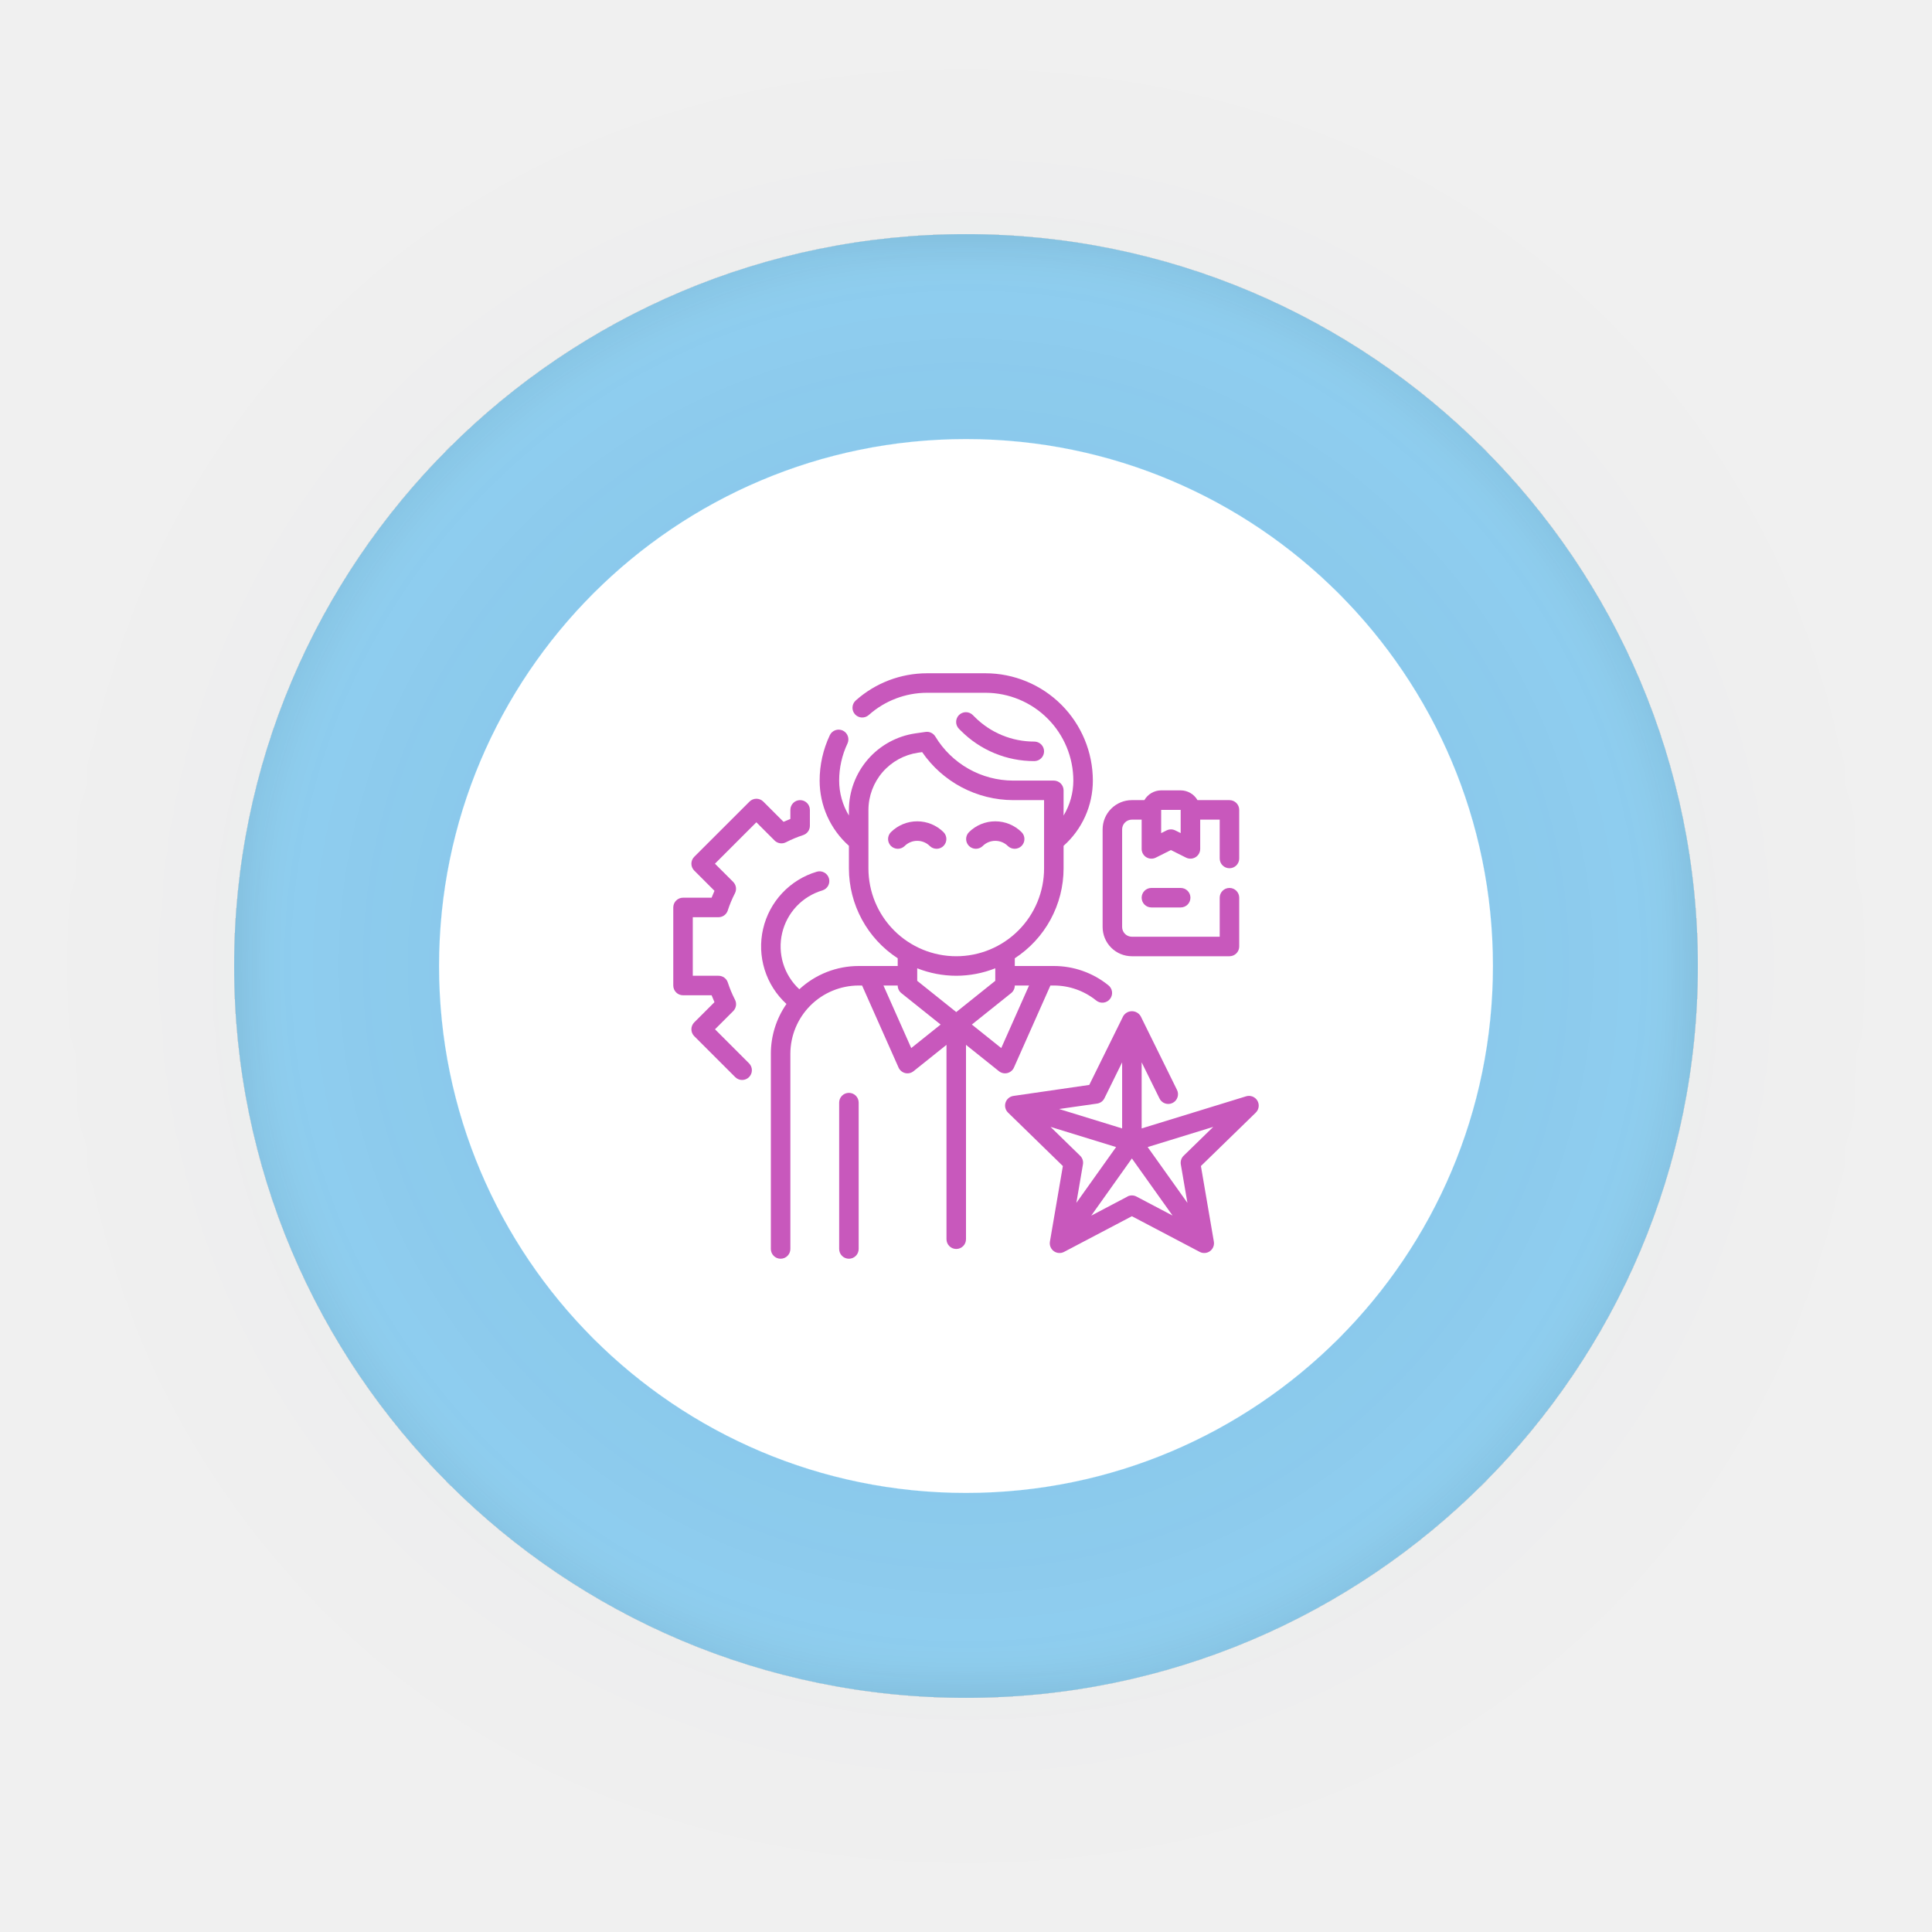
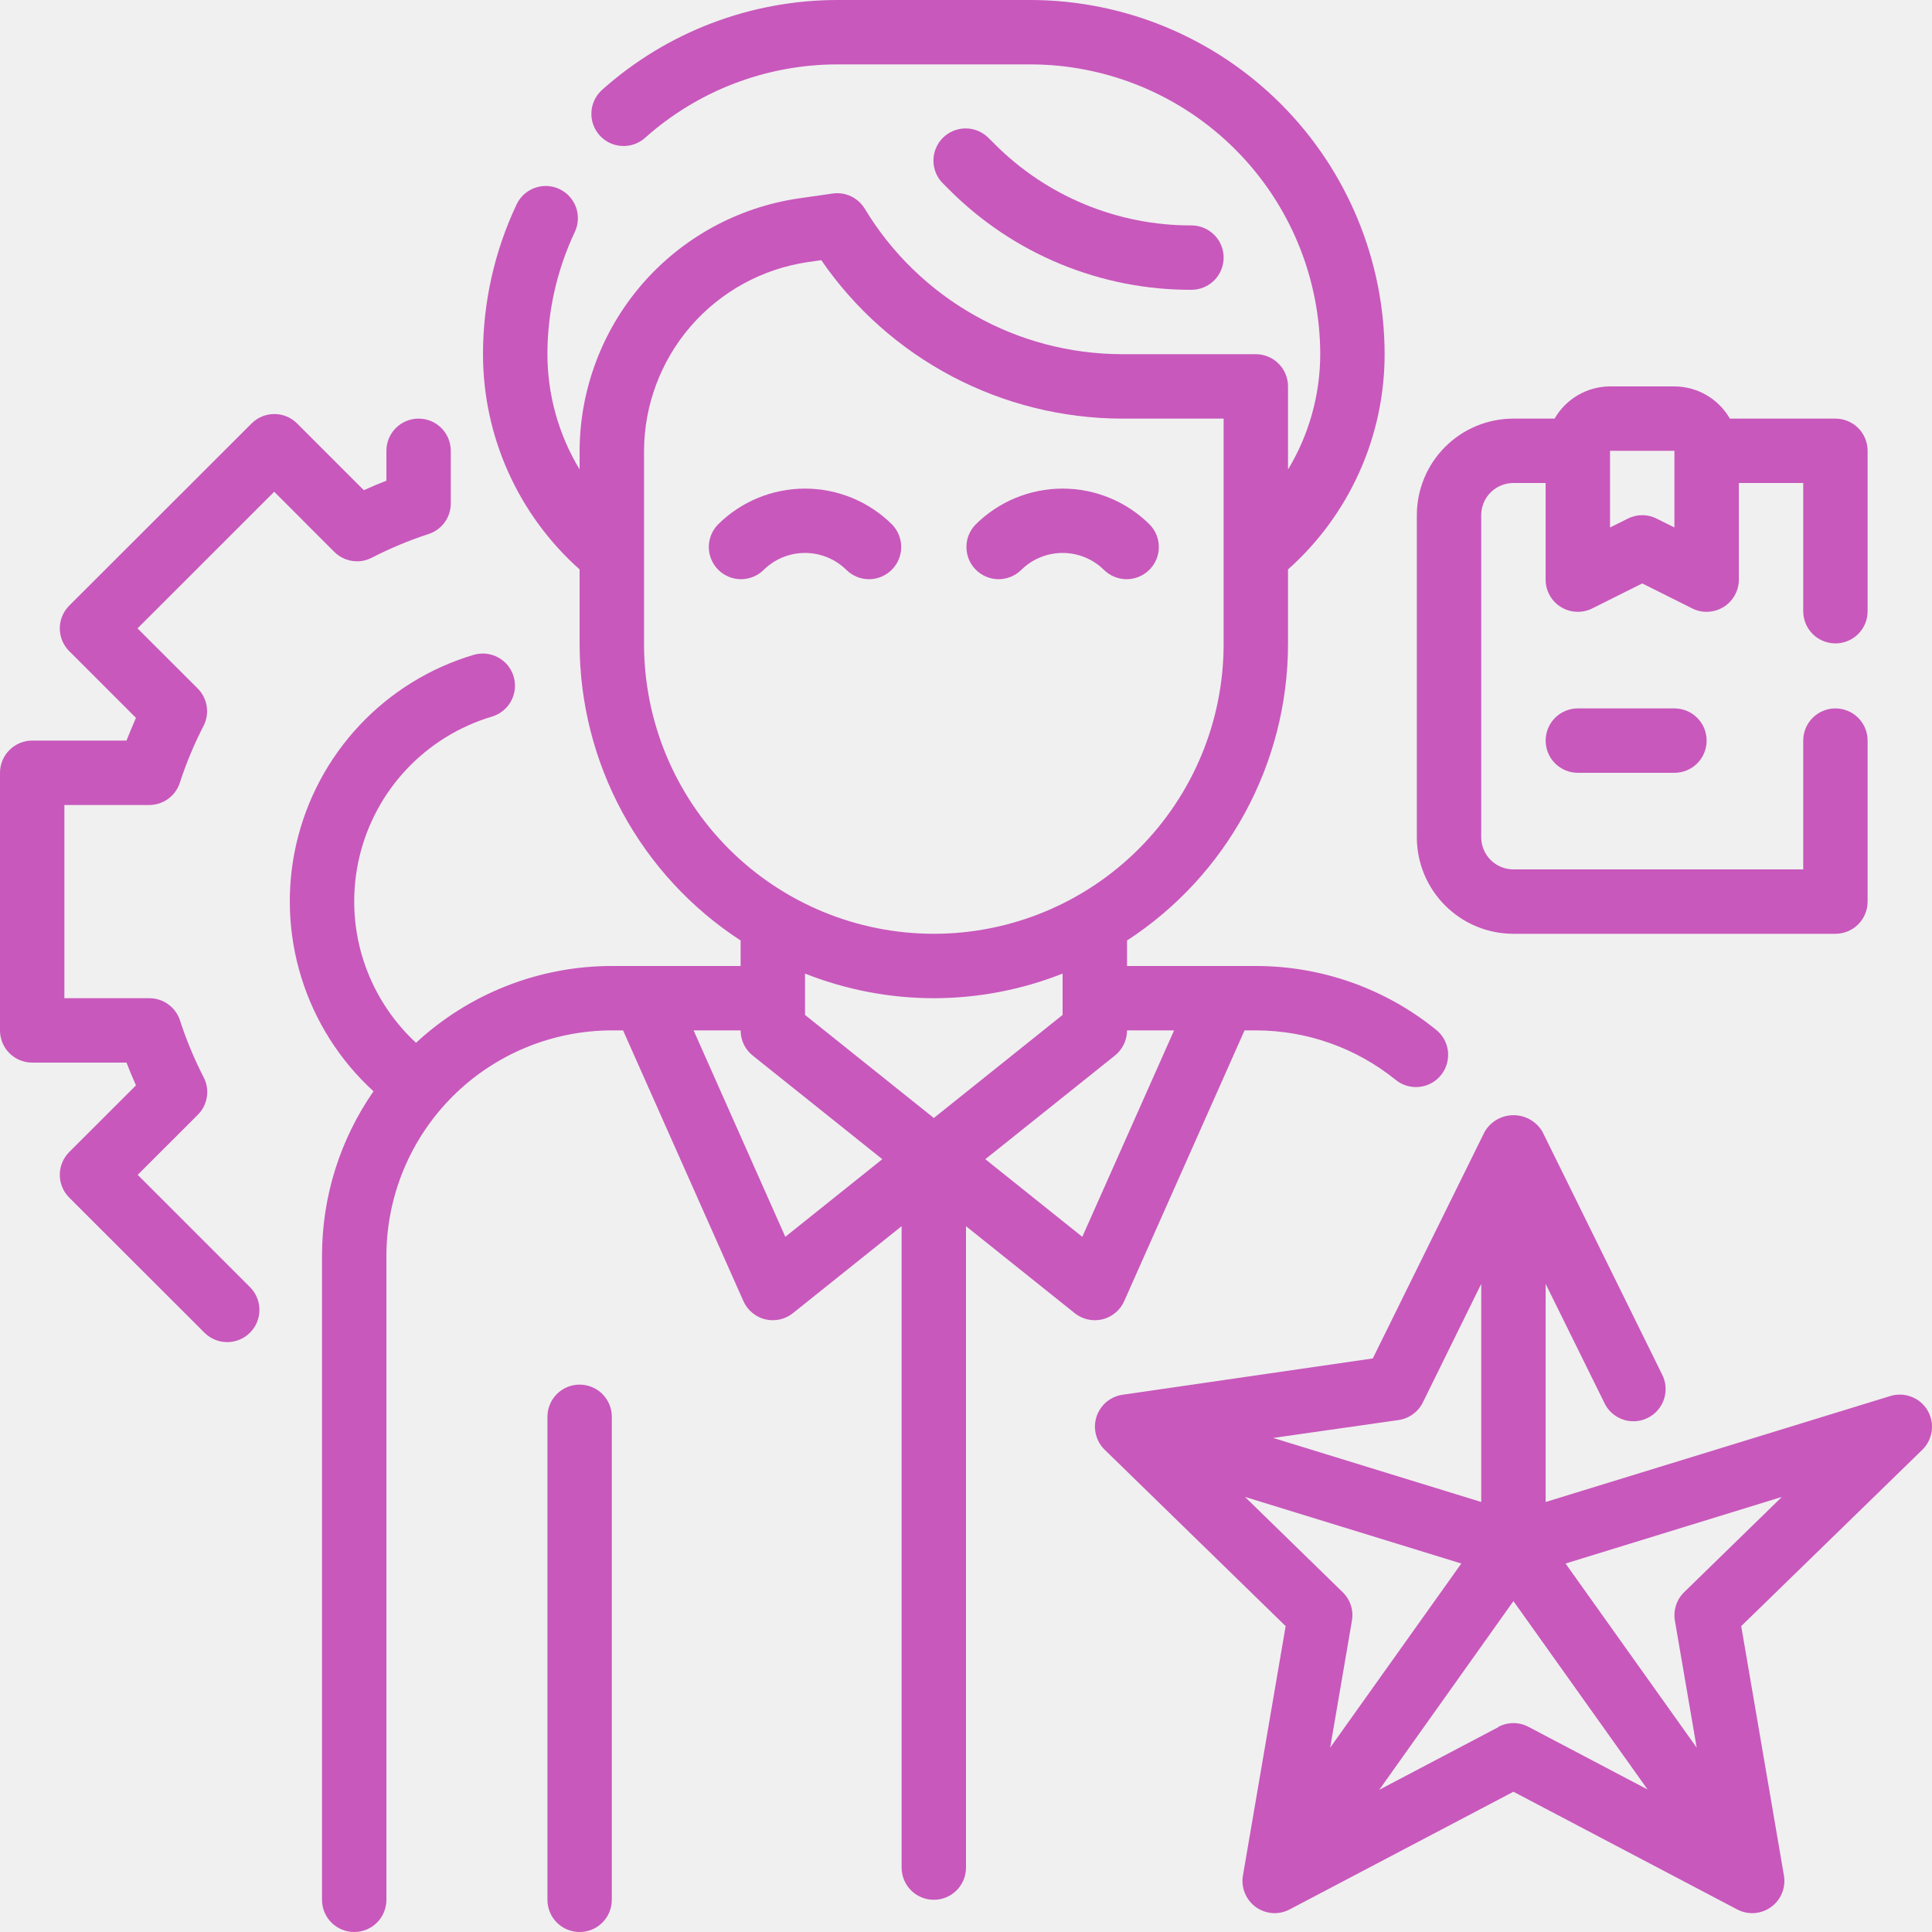
- <svg xmlns="http://www.w3.org/2000/svg" width="132" height="132" viewBox="0 0 132 132" fill="none">
-   <g filter="url(#filter0_i_370_11)">
-     <circle cx="66" cy="66" r="50" fill="#91D0F2" />
-   </g>
-   <g filter="url(#filter1_d_370_11)">
-     <circle cx="66" cy="66" r="36" fill="white" />
-   </g>
-   <path d="M52.921 57.426C53.021 57.526 53.15 57.591 53.289 57.613C53.429 57.635 53.571 57.612 53.697 57.547C54.075 57.353 54.468 57.188 54.872 57.057C55.006 57.013 55.123 56.929 55.206 56.815C55.289 56.701 55.333 56.563 55.334 56.423V55.333C55.334 55.157 55.263 54.987 55.138 54.862C55.013 54.737 54.844 54.667 54.667 54.667C54.49 54.667 54.32 54.737 54.195 54.862C54.07 54.987 54 55.157 54 55.333V55.952C53.843 56.013 53.686 56.079 53.533 56.149L52.151 54.767C52.026 54.642 51.857 54.572 51.68 54.572C51.503 54.572 51.334 54.642 51.209 54.767L47.433 58.539C47.308 58.664 47.238 58.833 47.238 59.01C47.238 59.187 47.308 59.356 47.433 59.481L48.815 60.863C48.745 61.019 48.682 61.177 48.619 61.333H46.667C46.49 61.333 46.32 61.404 46.195 61.529C46.07 61.654 46 61.823 46 62V67.333C46 67.51 46.07 67.68 46.195 67.805C46.32 67.93 46.49 68 46.667 68H48.619C48.679 68.157 48.745 68.314 48.815 68.471L47.433 69.852C47.308 69.977 47.238 70.147 47.238 70.323C47.238 70.5 47.308 70.67 47.433 70.795L50.241 73.6C50.367 73.721 50.535 73.789 50.71 73.787C50.885 73.786 51.052 73.716 51.176 73.592C51.3 73.468 51.37 73.301 51.371 73.126C51.373 72.951 51.306 72.783 51.184 72.657L48.851 70.324L50.096 69.08C50.196 68.98 50.261 68.851 50.283 68.712C50.305 68.573 50.282 68.43 50.217 68.305C50.023 67.927 49.859 67.534 49.727 67.129C49.684 66.994 49.599 66.877 49.484 66.794C49.369 66.71 49.231 66.666 49.089 66.667H47.333V62.667H49.089C49.23 62.667 49.368 62.622 49.482 62.539C49.596 62.456 49.681 62.339 49.724 62.205C49.855 61.8 50.019 61.407 50.214 61.029C50.278 60.904 50.301 60.761 50.28 60.622C50.258 60.483 50.192 60.354 50.093 60.254L48.847 59.01L51.677 56.181L52.921 57.426Z" fill="#C858BC" />
-   <path d="M69.276 72.937L71.767 67.333H72C73.049 67.333 74.066 67.691 74.883 68.347C74.951 68.405 75.03 68.449 75.116 68.476C75.201 68.503 75.291 68.512 75.38 68.504C75.469 68.495 75.556 68.468 75.635 68.426C75.713 68.383 75.782 68.325 75.838 68.254C75.894 68.184 75.935 68.103 75.958 68.017C75.982 67.931 75.988 67.841 75.977 67.752C75.965 67.663 75.935 67.578 75.889 67.501C75.844 67.424 75.783 67.356 75.711 67.303C74.659 66.458 73.35 65.999 72 66H69.334V65.472C70.356 64.807 71.196 63.897 71.778 62.825C72.36 61.753 72.666 60.553 72.667 59.333V57.789C73.296 57.23 73.799 56.544 74.144 55.776C74.489 55.008 74.667 54.175 74.667 53.333C74.665 51.389 73.891 49.525 72.517 48.15C71.142 46.776 69.278 46.002 67.334 46H63.334C61.538 46.002 59.806 46.663 58.467 47.859C58.335 47.976 58.255 48.142 58.245 48.318C58.234 48.495 58.295 48.668 58.412 48.8C58.53 48.932 58.695 49.012 58.871 49.022C59.048 49.032 59.221 48.972 59.353 48.855C60.449 47.877 61.865 47.335 63.334 47.333H67.334C68.924 47.335 70.45 47.968 71.574 49.093C72.699 50.218 73.332 51.743 73.334 53.333C73.333 54.175 73.103 55 72.667 55.721V54C72.667 53.823 72.597 53.654 72.472 53.529C72.347 53.404 72.177 53.333 72 53.333H69.221C68.151 53.33 67.1 53.052 66.169 52.525C65.238 51.997 64.458 51.239 63.905 50.323C63.837 50.211 63.738 50.121 63.619 50.064C63.501 50.008 63.368 49.988 63.238 50.007L62.532 50.108C61.276 50.293 60.128 50.922 59.297 51.88C58.466 52.839 58.005 54.064 58 55.333V55.719C57.565 54.999 57.334 54.174 57.334 53.333C57.334 52.457 57.528 51.592 57.902 50.8C57.939 50.721 57.96 50.635 57.964 50.547C57.968 50.46 57.955 50.372 57.925 50.29C57.895 50.208 57.849 50.132 57.79 50.067C57.731 50.003 57.66 49.95 57.58 49.913C57.42 49.839 57.236 49.83 57.07 49.891C56.904 49.951 56.768 50.075 56.694 50.235C56.237 51.204 56 52.262 56 53.333C56 54.175 56.178 55.008 56.523 55.776C56.868 56.544 57.371 57.23 58 57.789V59.333C58.002 60.553 58.307 61.753 58.889 62.825C59.471 63.897 60.311 64.807 61.334 65.472V66H58.667C57.163 66 55.716 66.568 54.613 67.59C54.096 67.111 53.715 66.504 53.508 65.83C53.302 65.156 53.278 64.44 53.438 63.754C53.598 63.068 53.937 62.436 54.42 61.923C54.904 61.411 55.514 61.035 56.19 60.835C56.358 60.783 56.5 60.667 56.583 60.512C56.666 60.357 56.685 60.176 56.635 60.007C56.584 59.838 56.47 59.696 56.315 59.612C56.161 59.528 55.979 59.508 55.81 59.557C54.906 59.825 54.089 60.329 53.444 61.016C52.798 61.704 52.347 62.55 52.136 63.47C51.924 64.389 51.961 65.347 52.242 66.248C52.522 67.148 53.037 67.958 53.733 68.594C53.038 69.594 52.666 70.782 52.667 72V85.333C52.667 85.51 52.737 85.68 52.862 85.805C52.987 85.93 53.157 86 53.333 86C53.51 86 53.68 85.93 53.805 85.805C53.93 85.68 54 85.51 54 85.333V72C54.002 70.763 54.494 69.577 55.368 68.702C56.243 67.827 57.43 67.335 58.667 67.333H58.9L61.391 72.937C61.432 73.031 61.495 73.113 61.573 73.178C61.651 73.244 61.743 73.29 61.842 73.315C61.941 73.339 62.045 73.34 62.145 73.318C62.244 73.296 62.337 73.251 62.417 73.187L64.667 71.387V84.667C64.667 84.844 64.737 85.013 64.862 85.138C64.987 85.263 65.157 85.333 65.334 85.333C65.51 85.333 65.68 85.263 65.805 85.138C65.93 85.013 66 84.844 66 84.667V71.387L68.25 73.187C68.33 73.251 68.423 73.296 68.523 73.318C68.622 73.34 68.726 73.339 68.825 73.315C68.924 73.29 69.016 73.244 69.094 73.178C69.173 73.113 69.235 73.031 69.276 72.937ZM59.334 59.333V55.333C59.338 54.385 59.682 53.469 60.303 52.752C60.925 52.036 61.782 51.566 62.721 51.427L63.004 51.387C63.698 52.396 64.627 53.221 65.709 53.792C66.792 54.363 67.997 54.663 69.221 54.667H71.334V59.333C71.334 60.925 70.702 62.451 69.576 63.576C68.451 64.701 66.925 65.333 65.334 65.333C63.742 65.333 62.216 64.701 61.091 63.576C59.966 62.451 59.334 60.925 59.334 59.333ZM65.334 66.667C66.247 66.665 67.151 66.493 68 66.157V67.013L65.334 69.147L62.667 67.013V66.157C63.516 66.493 64.421 66.665 65.334 66.667ZM62.259 71.607L60.36 67.333H61.334C61.334 67.433 61.356 67.532 61.399 67.622C61.443 67.712 61.505 67.791 61.584 67.854L64.267 70L62.259 71.607ZM68.408 71.607L66.4 70L69.083 67.854C69.161 67.792 69.224 67.712 69.268 67.622C69.311 67.532 69.334 67.433 69.334 67.333H70.308L68.408 71.607Z" fill="#C858BC" />
-   <path d="M58 74.667C57.823 74.667 57.654 74.737 57.529 74.862C57.404 74.987 57.334 75.156 57.334 75.333V85.333C57.334 85.51 57.404 85.68 57.529 85.805C57.654 85.93 57.823 86 58 86C58.177 86 58.347 85.93 58.472 85.805C58.597 85.68 58.667 85.51 58.667 85.333V75.333C58.667 75.156 58.597 74.987 58.472 74.862C58.347 74.737 58.177 74.667 58 74.667Z" fill="#C858BC" />
-   <path d="M60.862 56.862C60.741 56.988 60.674 57.156 60.675 57.331C60.677 57.506 60.747 57.673 60.87 57.797C60.994 57.92 61.161 57.99 61.336 57.992C61.511 57.993 61.679 57.926 61.805 57.805C62.034 57.576 62.344 57.448 62.667 57.448C62.99 57.448 63.3 57.576 63.529 57.805C63.655 57.926 63.823 57.993 63.998 57.992C64.173 57.99 64.34 57.92 64.463 57.797C64.587 57.673 64.657 57.506 64.659 57.331C64.66 57.156 64.593 56.988 64.472 56.862C63.993 56.384 63.344 56.115 62.667 56.115C61.99 56.115 61.341 56.384 60.862 56.862Z" fill="#C858BC" />
-   <path d="M67.138 57.805C67.367 57.576 67.677 57.448 68 57.448C68.323 57.448 68.633 57.576 68.862 57.805C68.988 57.926 69.156 57.993 69.331 57.992C69.506 57.99 69.673 57.92 69.797 57.797C69.921 57.673 69.991 57.506 69.992 57.331C69.994 57.156 69.927 56.988 69.805 56.862C69.326 56.384 68.677 56.115 68 56.115C67.324 56.115 66.675 56.384 66.196 56.862C66.074 56.988 66.007 57.156 66.008 57.331C66.01 57.506 66.08 57.673 66.204 57.797C66.327 57.92 66.495 57.99 66.669 57.992C66.844 57.993 67.013 57.926 67.138 57.805Z" fill="#C858BC" />
-   <path d="M70.667 52C70.844 52 71.013 51.93 71.138 51.805C71.263 51.68 71.334 51.51 71.334 51.333C71.334 51.157 71.263 50.987 71.138 50.862C71.013 50.737 70.844 50.667 70.667 50.667C69.909 50.669 69.157 50.52 68.457 50.23C67.756 49.94 67.12 49.513 66.586 48.975L66.471 48.861C66.409 48.798 66.336 48.747 66.254 48.712C66.173 48.677 66.085 48.659 65.997 48.658C65.908 48.658 65.821 48.675 65.739 48.709C65.657 48.742 65.583 48.792 65.52 48.854C65.457 48.917 65.408 48.992 65.375 49.074C65.341 49.156 65.325 49.243 65.326 49.332C65.326 49.42 65.345 49.508 65.38 49.589C65.415 49.67 65.466 49.744 65.53 49.805L65.644 49.919C66.302 50.581 67.084 51.105 67.947 51.463C68.809 51.82 69.734 52.003 70.667 52Z" fill="#C858BC" />
-   <path d="M77.334 65.333H84.001C84.177 65.333 84.347 65.263 84.472 65.138C84.597 65.013 84.667 64.844 84.667 64.667V61.333C84.667 61.157 84.597 60.987 84.472 60.862C84.347 60.737 84.177 60.667 84.001 60.667C83.824 60.667 83.654 60.737 83.529 60.862C83.404 60.987 83.334 61.157 83.334 61.333V64H77.334C77.157 64 76.987 63.93 76.862 63.805C76.737 63.68 76.667 63.51 76.667 63.333V56.667C76.667 56.49 76.737 56.32 76.862 56.195C76.987 56.07 77.157 56 77.334 56H78.001V58C78 58.114 78.029 58.225 78.085 58.325C78.14 58.424 78.22 58.508 78.317 58.567C78.413 58.627 78.523 58.661 78.637 58.666C78.751 58.671 78.864 58.648 78.965 58.597L80.001 58.079L81.036 58.597C81.138 58.648 81.251 58.671 81.364 58.666C81.478 58.661 81.588 58.627 81.685 58.567C81.781 58.508 81.861 58.424 81.916 58.325C81.972 58.225 82.001 58.114 82.001 58V56H83.334V58.655C83.334 58.831 83.404 59.001 83.529 59.126C83.654 59.251 83.824 59.321 84.001 59.321C84.177 59.321 84.347 59.251 84.472 59.126C84.597 59.001 84.667 58.831 84.667 58.655V55.333C84.667 55.157 84.597 54.987 84.472 54.862C84.347 54.737 84.177 54.667 84.001 54.667H81.815C81.699 54.465 81.532 54.297 81.33 54.18C81.129 54.063 80.9 54.001 80.667 54H79.334C79.101 54.001 78.872 54.063 78.671 54.18C78.469 54.297 78.302 54.465 78.186 54.667H77.334C76.803 54.667 76.295 54.877 75.92 55.252C75.544 55.627 75.334 56.136 75.334 56.667V63.333C75.334 63.864 75.544 64.373 75.92 64.748C76.295 65.123 76.803 65.333 77.334 65.333ZM80.667 55.333V56.921L80.299 56.737C80.206 56.69 80.104 56.666 80.001 56.666C79.897 56.666 79.795 56.69 79.703 56.737L79.334 56.921V55.333H80.667Z" fill="#C858BC" />
-   <path d="M78.667 60.667C78.49 60.667 78.321 60.737 78.196 60.862C78.071 60.987 78.001 61.157 78.001 61.333C78.001 61.51 78.071 61.68 78.196 61.805C78.321 61.93 78.49 62 78.667 62H80.667C80.844 62 81.014 61.93 81.139 61.805C81.264 61.68 81.334 61.51 81.334 61.333C81.334 61.157 81.264 60.987 81.139 60.862C81.014 60.737 80.844 60.667 80.667 60.667H78.667Z" fill="#C858BC" />
-   <path d="M85.907 75.2C85.831 75.071 85.713 74.972 85.574 74.918C85.434 74.865 85.281 74.859 85.138 74.903L78.001 77.097V72.582L79.209 75.029C79.245 75.111 79.297 75.185 79.363 75.246C79.429 75.308 79.506 75.355 79.591 75.386C79.675 75.417 79.765 75.43 79.855 75.425C79.945 75.42 80.033 75.397 80.113 75.357C80.194 75.318 80.266 75.262 80.324 75.194C80.383 75.125 80.427 75.046 80.454 74.96C80.481 74.874 80.491 74.784 80.482 74.695C80.473 74.605 80.446 74.518 80.403 74.439L77.934 69.43C77.873 69.326 77.785 69.24 77.68 69.18C77.576 69.12 77.457 69.089 77.337 69.089C77.216 69.089 77.097 69.12 76.993 69.18C76.888 69.24 76.8 69.326 76.739 69.43L74.422 74.125L69.24 74.877C69.117 74.895 69.001 74.947 68.906 75.027C68.811 75.108 68.74 75.213 68.702 75.331C68.664 75.45 68.659 75.576 68.689 75.697C68.719 75.818 68.782 75.928 68.871 76.015L72.618 79.667L71.734 84.829C71.713 84.952 71.726 85.078 71.773 85.193C71.82 85.309 71.898 85.409 71.998 85.482C72.099 85.555 72.218 85.599 72.342 85.608C72.466 85.617 72.59 85.591 72.7 85.533L77.334 83.096L81.967 85.533C82.077 85.591 82.202 85.617 82.326 85.608C82.45 85.599 82.569 85.555 82.669 85.482C82.77 85.409 82.848 85.309 82.895 85.193C82.942 85.078 82.955 84.952 82.934 84.829L82.05 79.667L85.801 76.015C85.907 75.91 85.975 75.773 85.994 75.626C86.014 75.478 85.983 75.328 85.907 75.2ZM74.958 75.4C75.065 75.384 75.166 75.343 75.254 75.279C75.341 75.216 75.411 75.132 75.459 75.035L76.667 72.582V77.097L72.36 75.771L74.958 75.4ZM71.776 76.992L76.255 78.371L73.54 82.183L73.99 79.555C74.009 79.448 74.001 79.339 73.968 79.236C73.934 79.133 73.876 79.04 73.799 78.965L71.776 76.992ZM77.023 81.758L74.556 83.056L77.334 79.149L80.112 83.05L77.645 81.752C77.549 81.701 77.442 81.675 77.334 81.675C77.226 81.675 77.119 81.701 77.023 81.752V81.758ZM80.868 78.965C80.791 79.04 80.733 79.133 80.7 79.236C80.667 79.339 80.659 79.448 80.677 79.555L81.128 82.183L78.412 78.371L82.892 76.992L80.868 78.965Z" fill="#C858BC" />
-   <defs>
-     <filter id="filter0_i_370_11" x="16" y="16" width="100" height="100" filterUnits="userSpaceOnUse" color-interpolation-filters="sRGB">
-       <feFlood flood-opacity="0" result="BackgroundImageFix" />
-       <feBlend mode="normal" in="SourceGraphic" in2="BackgroundImageFix" result="shape" />
-       <feColorMatrix in="SourceAlpha" type="matrix" values="0 0 0 0 0 0 0 0 0 0 0 0 0 0 0 0 0 0 127 0" result="hardAlpha" />
-       <feOffset />
-       <feGaussianBlur stdDeviation="2" />
-       <feComposite in2="hardAlpha" operator="arithmetic" k2="-1" k3="1" />
-       <feColorMatrix type="matrix" values="0 0 0 0 0 0 0 0 0 0 0 0 0 0 0 0 0 0 0.1 0" />
-       <feBlend mode="normal" in2="shape" result="effect1_innerShadow_370_11" />
-     </filter>
-     <filter id="filter1_d_370_11" x="0" y="0" width="132" height="132" filterUnits="userSpaceOnUse" color-interpolation-filters="sRGB">
-       <feFlood flood-opacity="0" result="BackgroundImageFix" />
-       <feColorMatrix in="SourceAlpha" type="matrix" values="0 0 0 0 0 0 0 0 0 0 0 0 0 0 0 0 0 0 127 0" result="hardAlpha" />
-       <feOffset />
-       <feGaussianBlur stdDeviation="15" />
-       <feComposite in2="hardAlpha" operator="out" />
-       <feColorMatrix type="matrix" values="0 0 0 0 0.032 0 0 0 0 0.193 0 0 0 0 0.334 0 0 0 0.1 0" />
-       <feBlend mode="normal" in2="BackgroundImageFix" result="effect1_dropShadow_370_11" />
-       <feBlend mode="normal" in="SourceGraphic" in2="effect1_dropShadow_370_11" result="shape" />
-     </filter>
-   </defs>
+ <svg xmlns="http://www.w3.org/2000/svg" width="40" height="40" viewBox="0 0 40 40" fill="none">
+   <path d="M6.921 11.426C7.021 11.526 7.15 11.591 7.289 11.613C7.429 11.635 7.571 11.612 7.697 11.547C8.075 11.353 8.468 11.188 8.872 11.057C9.006 11.013 9.123 10.929 9.206 10.815C9.289 10.701 9.333 10.563 9.333 10.423V9.333C9.333 9.157 9.263 8.987 9.138 8.862C9.013 8.737 8.844 8.667 8.667 8.667C8.49 8.667 8.32 8.737 8.195 8.862C8.07 8.987 8 9.157 8 9.333V9.952C7.843 10.013 7.686 10.079 7.533 10.149L6.151 8.767C6.026 8.642 5.857 8.572 5.68 8.572C5.503 8.572 5.334 8.642 5.209 8.767L1.433 12.539C1.308 12.664 1.238 12.833 1.238 13.01C1.238 13.187 1.308 13.356 1.433 13.481L2.815 14.863C2.745 15.019 2.682 15.177 2.619 15.333H0.667C0.49 15.333 0.32 15.404 0.195 15.529C0.07 15.654 0 15.823 0 16V21.333C0 21.51 0.07 21.68 0.195 21.805C0.32 21.93 0.49 22 0.667 22H2.619C2.679 22.157 2.745 22.314 2.815 22.471L1.433 23.852C1.308 23.977 1.238 24.147 1.238 24.323C1.238 24.5 1.308 24.67 1.433 24.795L4.241 27.6C4.367 27.721 4.536 27.789 4.71 27.787C4.885 27.786 5.052 27.715 5.176 27.592C5.3 27.468 5.37 27.301 5.371 27.126C5.373 26.951 5.306 26.783 5.184 26.657L2.851 24.324L4.096 23.08C4.196 22.98 4.261 22.851 4.283 22.712C4.305 22.573 4.282 22.43 4.217 22.305C4.022 21.927 3.859 21.534 3.727 21.129C3.684 20.994 3.599 20.877 3.484 20.794C3.369 20.71 3.231 20.666 3.089 20.667H1.333V16.667H3.089C3.23 16.667 3.368 16.622 3.482 16.539C3.596 16.456 3.681 16.339 3.724 16.205C3.855 15.8 4.019 15.407 4.214 15.029C4.278 14.904 4.301 14.761 4.28 14.622C4.258 14.483 4.192 14.354 4.093 14.254L2.847 13.01L5.677 10.181L6.921 11.426Z" fill="#C858BC" />
+   <path d="M23.276 26.937L25.767 21.333H26C27.049 21.333 28.066 21.691 28.883 22.347C28.951 22.405 29.03 22.449 29.116 22.476C29.201 22.503 29.291 22.512 29.38 22.504C29.47 22.495 29.556 22.468 29.635 22.426C29.713 22.383 29.782 22.325 29.838 22.254C29.894 22.184 29.935 22.104 29.958 22.017C29.982 21.931 29.988 21.841 29.977 21.752C29.965 21.663 29.935 21.578 29.89 21.501C29.844 21.424 29.783 21.356 29.711 21.303C28.659 20.458 27.35 19.999 26 20H23.334V19.472C24.356 18.807 25.196 17.897 25.778 16.825C26.36 15.753 26.666 14.553 26.667 13.333V11.789C27.296 11.23 27.799 10.543 28.144 9.775C28.489 9.007 28.667 8.175 28.667 7.333C28.665 5.389 27.891 3.525 26.517 2.15C25.142 0.776 23.278 0.002 21.334 0H17.334C15.538 0.002 13.806 0.663 12.467 1.859C12.335 1.976 12.255 2.141 12.245 2.318C12.234 2.495 12.295 2.668 12.412 2.8C12.53 2.932 12.695 3.012 12.871 3.022C13.048 3.033 13.222 2.972 13.354 2.855C14.449 1.877 15.865 1.335 17.334 1.333H21.334C22.924 1.335 24.45 1.968 25.574 3.093C26.699 4.217 27.332 5.743 27.334 7.333C27.333 8.175 27.102 9 26.667 9.721V8C26.667 7.823 26.597 7.654 26.472 7.529C26.347 7.404 26.177 7.333 26 7.333H23.221C22.151 7.33 21.1 7.052 20.169 6.524C19.238 5.997 18.458 5.239 17.905 4.323C17.837 4.211 17.738 4.121 17.619 4.064C17.501 4.008 17.368 3.988 17.238 4.007L16.532 4.108C15.276 4.293 14.128 4.922 13.297 5.88C12.466 6.839 12.005 8.064 12 9.333V9.719C11.565 8.999 11.334 8.174 11.334 7.333C11.334 6.457 11.528 5.592 11.902 4.8C11.939 4.721 11.96 4.635 11.964 4.547C11.968 4.46 11.955 4.372 11.925 4.29C11.895 4.208 11.849 4.132 11.79 4.067C11.731 4.003 11.659 3.95 11.58 3.913C11.42 3.838 11.236 3.83 11.07 3.891C10.904 3.951 10.768 4.075 10.694 4.235C10.237 5.204 10 6.262 10 7.333C10 8.175 10.178 9.007 10.523 9.775C10.868 10.543 11.371 11.23 12 11.789V13.333C12.002 14.553 12.307 15.753 12.889 16.825C13.471 17.897 14.311 18.807 15.334 19.472V20H12.667C11.163 20 9.716 20.568 8.613 21.59C8.096 21.111 7.715 20.504 7.508 19.83C7.302 19.157 7.278 18.44 7.438 17.754C7.598 17.068 7.937 16.436 8.421 15.923C8.904 15.411 9.515 15.035 10.19 14.835C10.358 14.783 10.5 14.668 10.583 14.512C10.666 14.357 10.685 14.176 10.634 14.007C10.584 13.838 10.47 13.696 10.315 13.612C10.161 13.528 9.979 13.508 9.81 13.557C8.906 13.825 8.089 14.329 7.444 15.016C6.798 15.704 6.347 16.55 6.135 17.47C5.924 18.389 5.961 19.348 6.242 20.248C6.522 21.148 7.037 21.958 7.733 22.594C7.038 23.594 6.666 24.782 6.667 26V39.333C6.667 39.51 6.737 39.68 6.862 39.805C6.987 39.93 7.157 40 7.333 40C7.51 40 7.68 39.93 7.805 39.805C7.93 39.68 8 39.51 8 39.333V26C8.002 24.763 8.494 23.577 9.369 22.702C10.243 21.827 11.43 21.335 12.667 21.333H12.9L15.391 26.937C15.432 27.031 15.495 27.113 15.573 27.178C15.651 27.244 15.743 27.291 15.842 27.315C15.941 27.339 16.045 27.34 16.145 27.318C16.244 27.296 16.337 27.251 16.417 27.187L18.667 25.387V38.667C18.667 38.843 18.737 39.013 18.862 39.138C18.987 39.263 19.157 39.333 19.334 39.333C19.51 39.333 19.68 39.263 19.805 39.138C19.93 39.013 20 38.843 20 38.667V25.387L22.25 27.187C22.33 27.251 22.423 27.296 22.523 27.318C22.622 27.34 22.726 27.339 22.825 27.315C22.924 27.291 23.016 27.244 23.095 27.178C23.173 27.113 23.235 27.031 23.276 26.937ZM13.334 13.333V9.333C13.338 8.385 13.682 7.469 14.303 6.752C14.925 6.036 15.782 5.566 16.721 5.427L17.004 5.387C17.698 6.396 18.627 7.221 19.709 7.792C20.792 8.363 21.997 8.663 23.221 8.667H25.334V13.333C25.334 14.925 24.702 16.451 23.576 17.576C22.451 18.701 20.925 19.333 19.334 19.333C17.742 19.333 16.216 18.701 15.091 17.576C13.966 16.451 13.334 14.925 13.334 13.333ZM19.334 20.667C20.247 20.666 21.151 20.493 22 20.157V21.013L19.334 23.147L16.667 21.013V20.157C17.516 20.493 18.421 20.666 19.334 20.667ZM16.259 25.607L14.36 21.333H15.334C15.334 21.433 15.356 21.532 15.399 21.622C15.443 21.712 15.505 21.791 15.584 21.854L18.267 24L16.259 25.607ZM22.408 25.607L20.4 24L23.083 21.854C23.161 21.792 23.224 21.712 23.268 21.622C23.311 21.532 23.334 21.433 23.334 21.333H24.308L22.408 25.607Z" fill="#C858BC" />
+   <path d="M12 28.667C11.823 28.667 11.654 28.737 11.529 28.862C11.404 28.987 11.334 29.157 11.334 29.333V39.333C11.334 39.51 11.404 39.68 11.529 39.805C11.654 39.93 11.823 40 12 40C12.177 40 12.347 39.93 12.472 39.805C12.597 39.68 12.667 39.51 12.667 39.333V29.333C12.667 29.157 12.597 28.987 12.472 28.862C12.347 28.737 12.177 28.667 12 28.667Z" fill="#C858BC" />
+   <path d="M14.862 10.862C14.741 10.988 14.674 11.156 14.675 11.331C14.677 11.506 14.747 11.673 14.87 11.796C14.994 11.92 15.161 11.99 15.336 11.992C15.511 11.993 15.679 11.926 15.805 11.805C16.034 11.576 16.344 11.448 16.667 11.448C16.99 11.448 17.3 11.576 17.529 11.805C17.655 11.926 17.823 11.993 17.998 11.992C18.173 11.99 18.34 11.92 18.463 11.796C18.587 11.673 18.657 11.506 18.659 11.331C18.66 11.156 18.593 10.988 18.472 10.862C17.993 10.384 17.344 10.116 16.667 10.116C15.99 10.116 15.341 10.384 14.862 10.862Z" fill="#C858BC" />
+   <path d="M21.138 11.805C21.367 11.576 21.677 11.448 22 11.448C22.323 11.448 22.634 11.576 22.862 11.805C22.988 11.926 23.157 11.993 23.331 11.992C23.506 11.99 23.673 11.92 23.797 11.796C23.921 11.673 23.991 11.506 23.992 11.331C23.994 11.156 23.927 10.988 23.805 10.862C23.326 10.384 22.677 10.116 22 10.116C21.324 10.116 20.675 10.384 20.196 10.862C20.074 10.988 20.007 11.156 20.009 11.331C20.01 11.506 20.08 11.673 20.204 11.796C20.327 11.92 20.495 11.99 20.669 11.992C20.844 11.993 21.013 11.926 21.138 11.805Z" fill="#C858BC" />
+   <path d="M24.667 6C24.844 6 25.013 5.93 25.139 5.805C25.264 5.68 25.334 5.51 25.334 5.333C25.334 5.157 25.264 4.987 25.139 4.862C25.013 4.737 24.844 4.667 24.667 4.667C23.909 4.669 23.157 4.52 22.457 4.23C21.756 3.94 21.12 3.513 20.586 2.975L20.471 2.861C20.409 2.798 20.336 2.747 20.254 2.712C20.173 2.677 20.085 2.659 19.997 2.659C19.908 2.658 19.821 2.675 19.739 2.709C19.657 2.742 19.583 2.792 19.52 2.854C19.457 2.917 19.408 2.992 19.375 3.074C19.341 3.156 19.325 3.243 19.326 3.332C19.326 3.42 19.345 3.508 19.38 3.589C19.415 3.67 19.466 3.744 19.53 3.805L19.644 3.919C20.302 4.581 21.084 5.106 21.947 5.463C22.809 5.82 23.734 6.003 24.667 6Z" fill="#C858BC" />
+   <path d="M31.334 19.333H38.001C38.177 19.333 38.347 19.263 38.472 19.138C38.597 19.013 38.667 18.843 38.667 18.667V15.333C38.667 15.156 38.597 14.987 38.472 14.862C38.347 14.737 38.177 14.667 38.001 14.667C37.824 14.667 37.654 14.737 37.529 14.862C37.404 14.987 37.334 15.156 37.334 15.333V18H31.334C31.157 18 30.987 17.93 30.862 17.805C30.737 17.68 30.667 17.51 30.667 17.333V10.667C30.667 10.49 30.737 10.32 30.862 10.195C30.987 10.07 31.157 10 31.334 10H32.001V12C32 12.114 32.029 12.225 32.085 12.325C32.14 12.424 32.22 12.508 32.316 12.567C32.413 12.627 32.523 12.661 32.637 12.666C32.751 12.671 32.864 12.648 32.965 12.597L34.001 12.079L35.036 12.597C35.138 12.648 35.251 12.671 35.364 12.666C35.478 12.661 35.588 12.627 35.685 12.567C35.781 12.508 35.861 12.424 35.916 12.325C35.972 12.225 36.001 12.114 36.001 12V10H37.334V12.655C37.334 12.832 37.404 13.001 37.529 13.126C37.654 13.251 37.824 13.321 38.001 13.321C38.177 13.321 38.347 13.251 38.472 13.126C38.597 13.001 38.667 12.832 38.667 12.655V9.333C38.667 9.157 38.597 8.987 38.472 8.862C38.347 8.737 38.177 8.667 38.001 8.667H35.815C35.699 8.465 35.532 8.297 35.33 8.18C35.129 8.063 34.9 8.001 34.667 8H33.334C33.101 8.001 32.872 8.063 32.671 8.18C32.469 8.297 32.302 8.465 32.186 8.667H31.334C30.803 8.667 30.295 8.877 29.92 9.252C29.544 9.628 29.334 10.136 29.334 10.667V17.333C29.334 17.864 29.544 18.372 29.92 18.747C30.295 19.123 30.803 19.333 31.334 19.333ZM34.667 9.333V10.921L34.298 10.737C34.206 10.69 34.104 10.666 34.001 10.666C33.897 10.666 33.795 10.69 33.703 10.737L33.334 10.921V9.333H34.667Z" fill="#C858BC" />
+   <path d="M32.667 14.667C32.49 14.667 32.321 14.737 32.196 14.862C32.071 14.987 32.001 15.156 32.001 15.333C32.001 15.51 32.071 15.68 32.196 15.805C32.321 15.93 32.49 16 32.667 16H34.667C34.844 16 35.014 15.93 35.139 15.805C35.264 15.68 35.334 15.51 35.334 15.333C35.334 15.156 35.264 14.987 35.139 14.862C35.014 14.737 34.844 14.667 34.667 14.667H32.667Z" fill="#C858BC" />
+   <path d="M39.907 29.2C39.831 29.071 39.714 28.972 39.574 28.919C39.434 28.865 39.281 28.859 39.138 28.903L32.001 31.097V26.582L33.209 29.029C33.245 29.111 33.297 29.185 33.363 29.247C33.429 29.308 33.506 29.355 33.591 29.386C33.675 29.417 33.765 29.43 33.855 29.425C33.945 29.42 34.033 29.397 34.113 29.357C34.194 29.318 34.266 29.262 34.324 29.194C34.383 29.125 34.427 29.046 34.454 28.96C34.481 28.874 34.491 28.784 34.482 28.695C34.473 28.605 34.446 28.518 34.403 28.439L31.934 23.43C31.873 23.326 31.785 23.24 31.68 23.18C31.576 23.12 31.457 23.089 31.337 23.089C31.216 23.089 31.097 23.12 30.992 23.18C30.888 23.24 30.8 23.326 30.739 23.43L28.422 28.125L23.24 28.877C23.117 28.895 23.002 28.947 22.906 29.027C22.811 29.108 22.741 29.213 22.702 29.331C22.664 29.45 22.659 29.576 22.689 29.697C22.719 29.818 22.782 29.928 22.871 30.015L26.618 33.667L25.734 38.829C25.712 38.952 25.726 39.078 25.773 39.193C25.82 39.309 25.898 39.409 25.998 39.482C26.099 39.555 26.218 39.599 26.342 39.608C26.466 39.617 26.59 39.591 26.7 39.533L31.334 37.096L35.967 39.533C36.077 39.591 36.202 39.617 36.326 39.608C36.45 39.599 36.569 39.555 36.669 39.482C36.77 39.409 36.848 39.309 36.895 39.193C36.942 39.078 36.955 38.952 36.934 38.829L36.05 33.667L39.801 30.015C39.907 29.91 39.975 29.773 39.994 29.626C40.014 29.478 39.983 29.328 39.907 29.2ZM28.958 29.4C29.065 29.384 29.166 29.343 29.253 29.279C29.341 29.216 29.411 29.132 29.459 29.035L30.667 26.582V31.097L26.36 29.771L28.958 29.4ZM25.776 30.992L30.255 32.371L27.54 36.183L27.99 33.555C28.009 33.448 28.001 33.339 27.968 33.236C27.934 33.133 27.876 33.04 27.799 32.965L25.776 30.992ZM31.023 35.758L28.556 37.056L31.334 33.149L34.112 37.05L31.645 35.752C31.549 35.701 31.442 35.675 31.334 35.675C31.226 35.675 31.119 35.701 31.023 35.752V35.758ZM34.868 32.965C34.791 33.04 34.733 33.133 34.7 33.236C34.667 33.339 34.659 33.448 34.677 33.555L35.128 36.183L32.413 32.371L36.892 30.992L34.868 32.965Z" fill="#C858BC" />
</svg>
